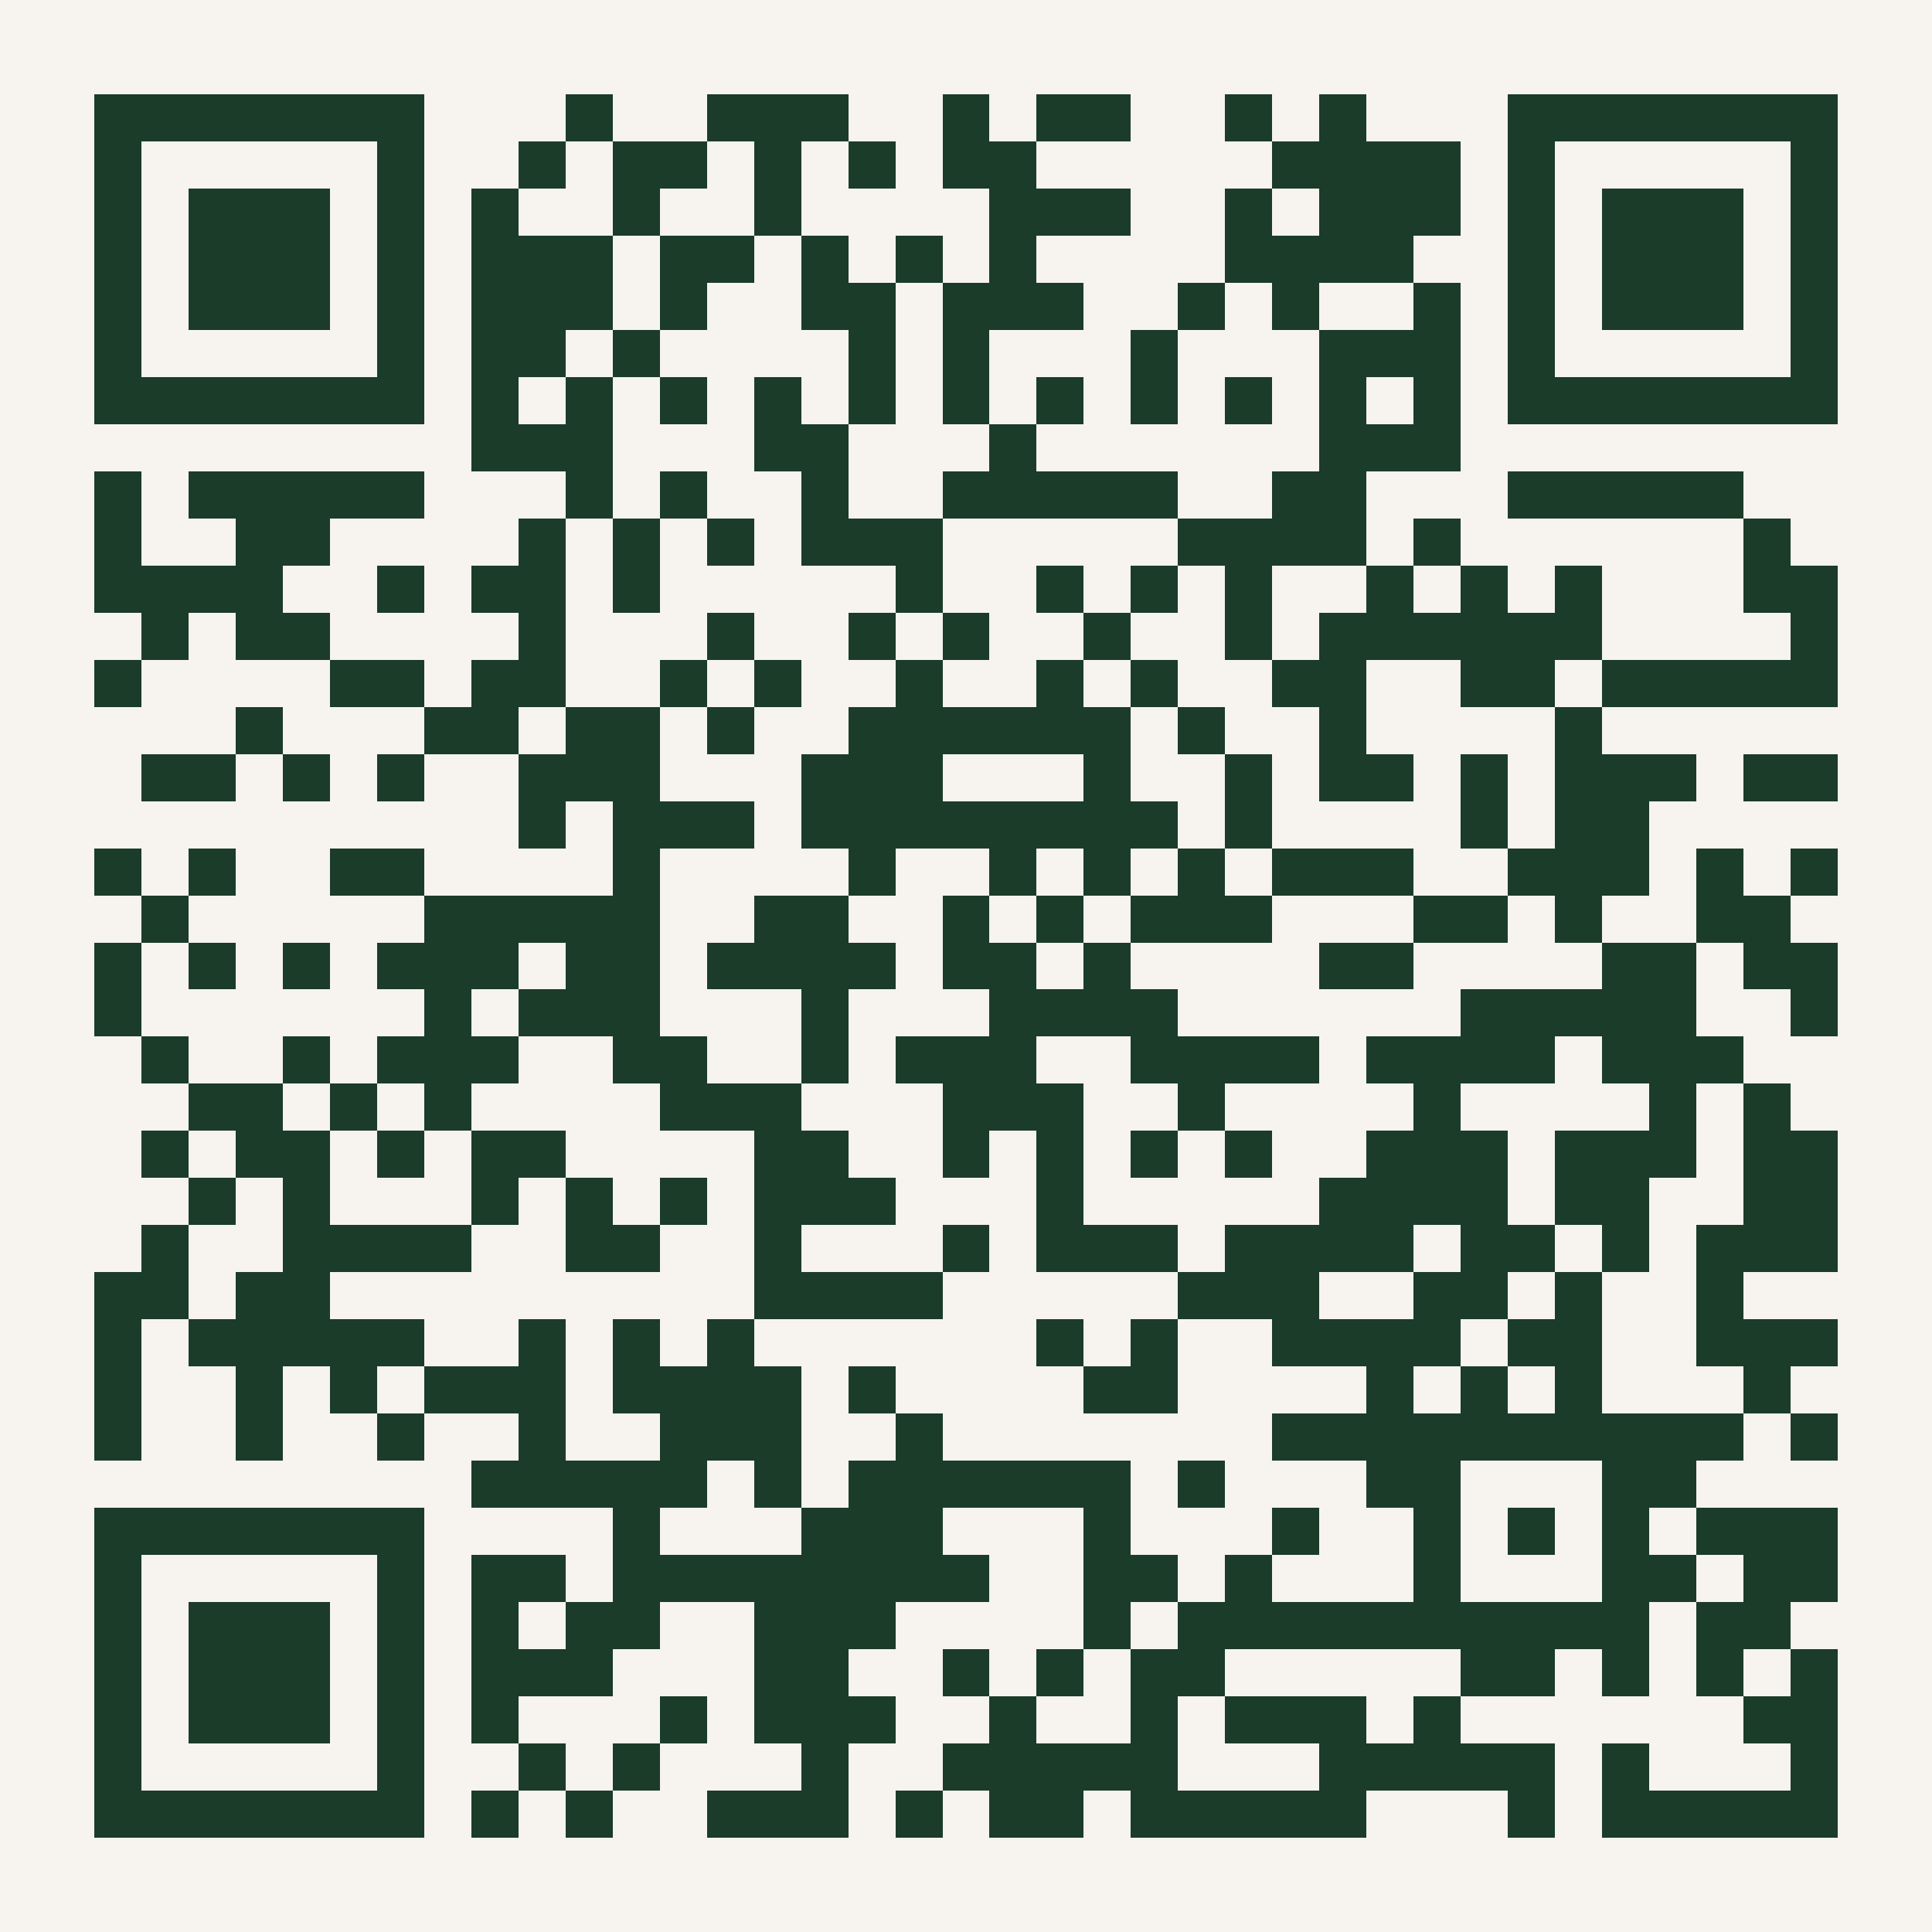
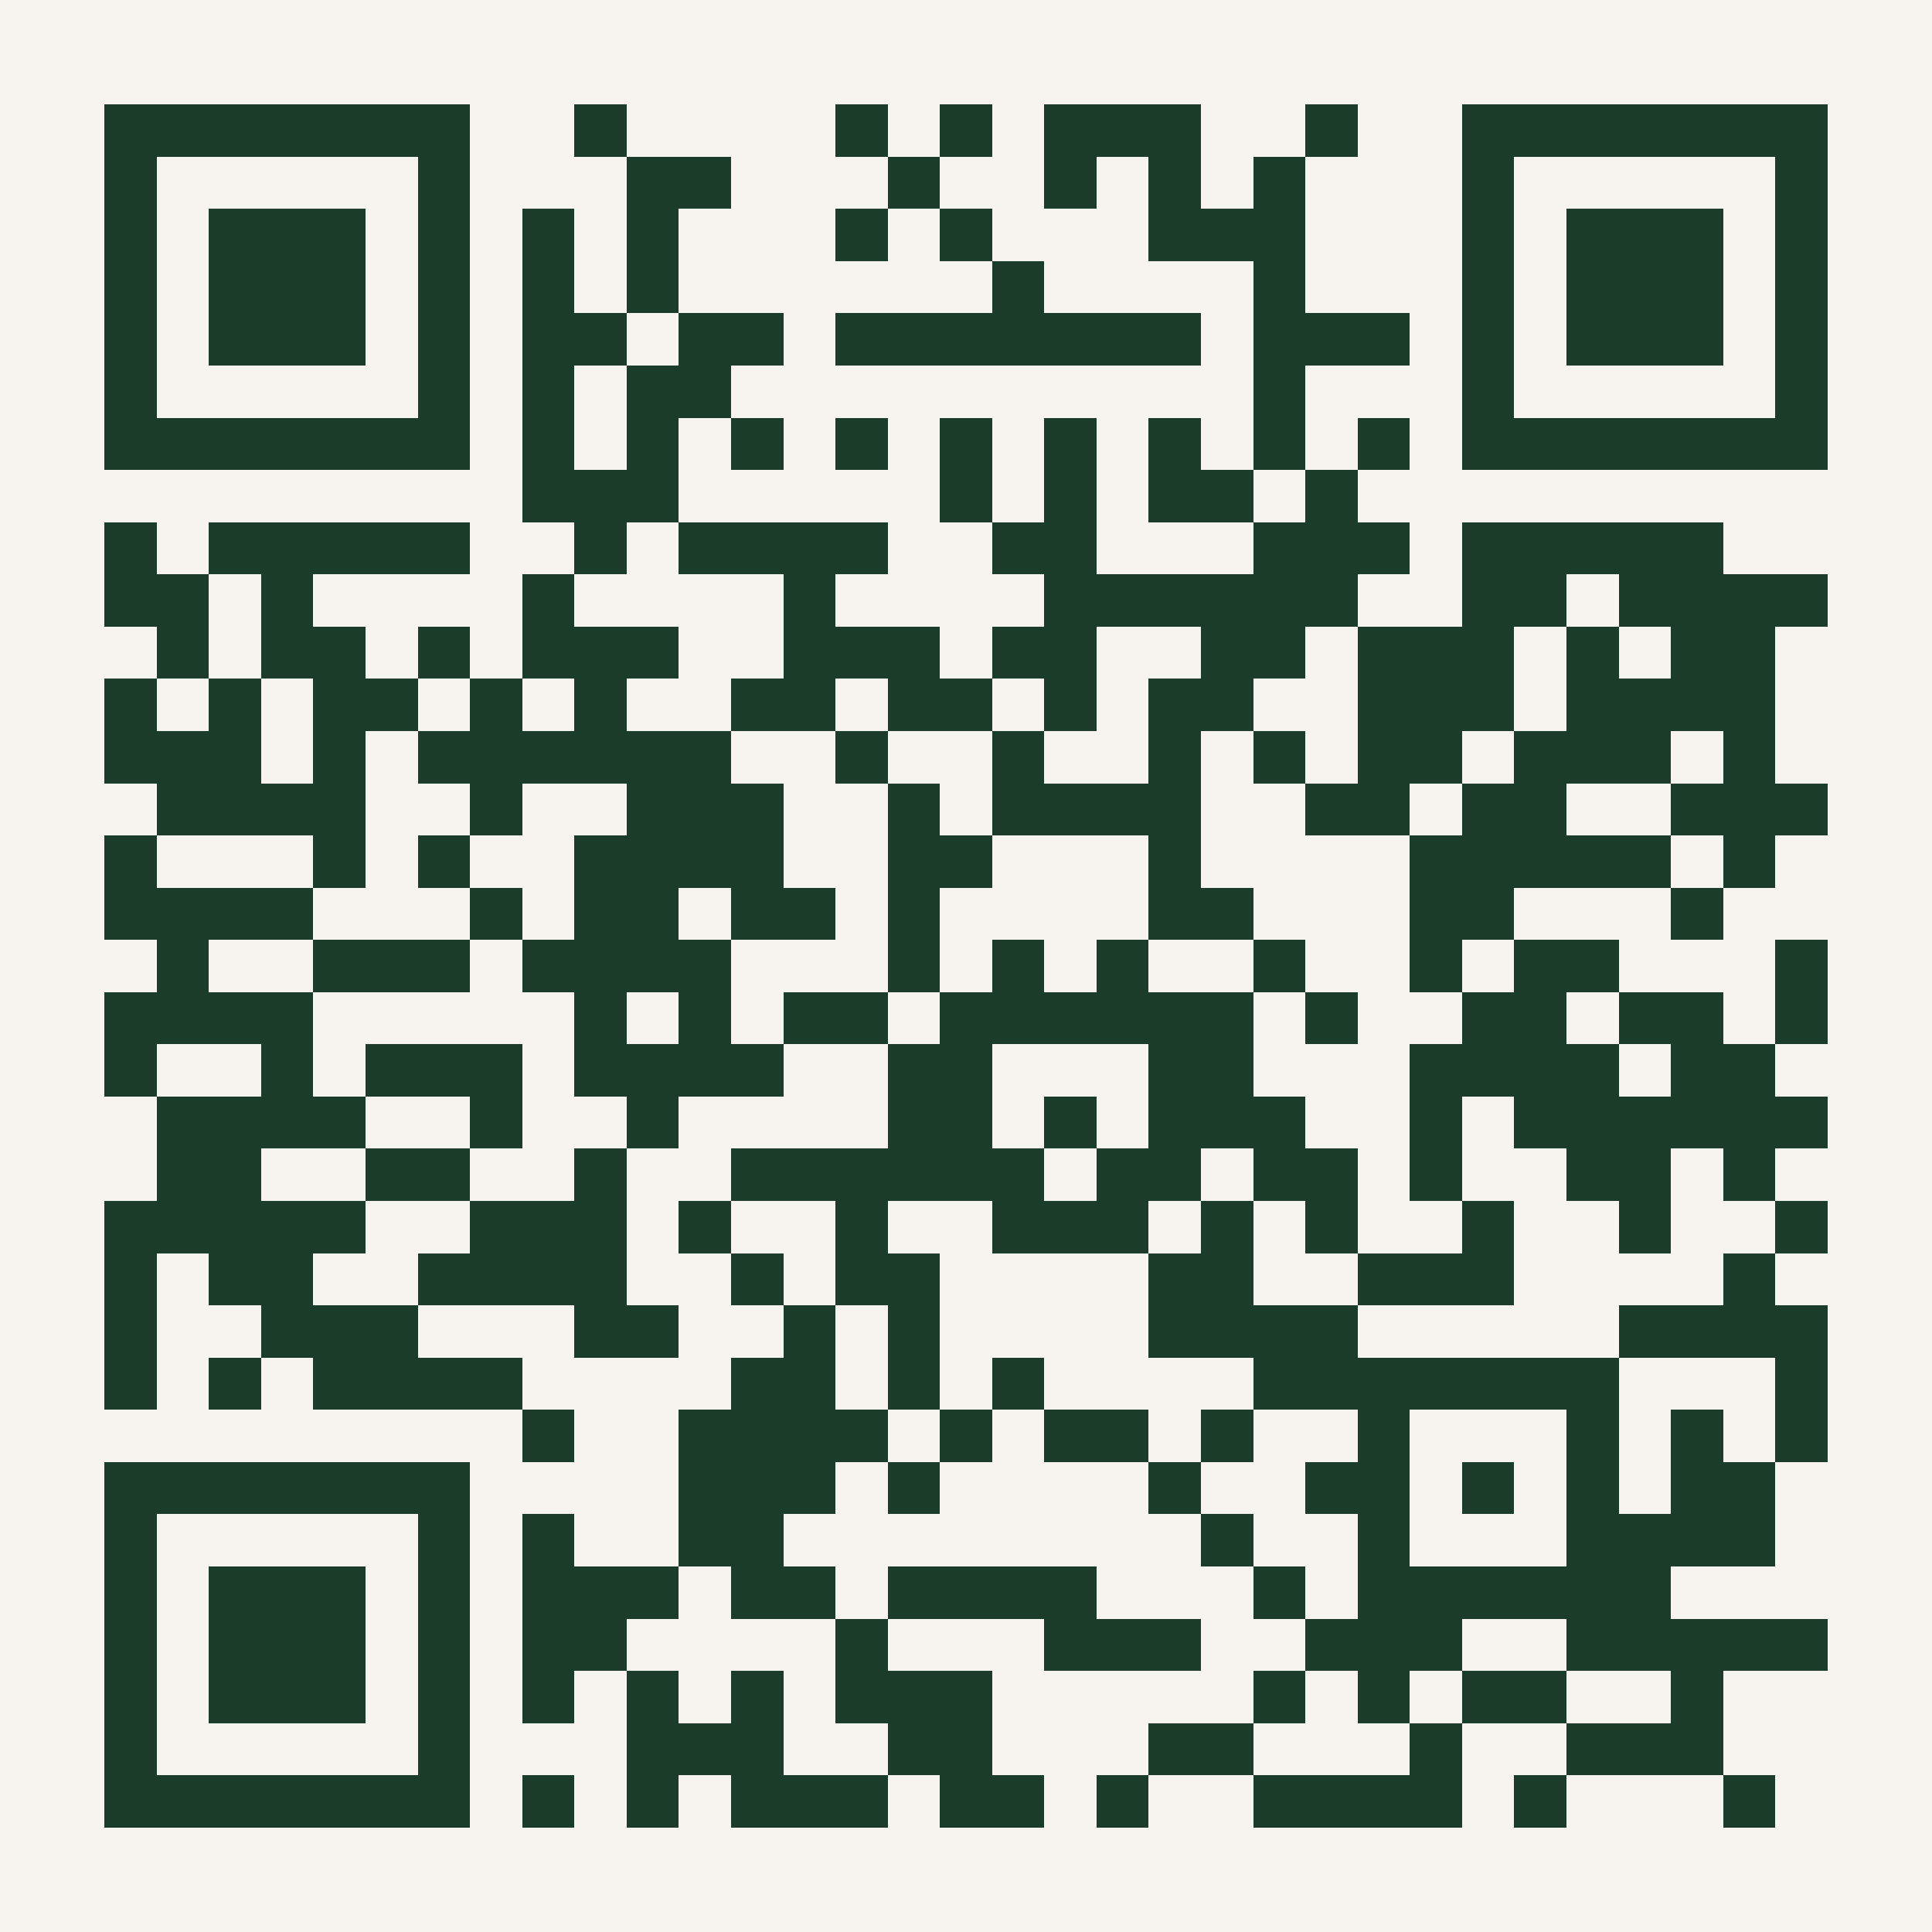
- <svg xmlns="http://www.w3.org/2000/svg" width="300" height="300" viewBox="0 0 41 41" shape-rendering="crispEdges">
-   <path fill="#f7f3ee" d="M0 0h41v41H0z" />
-   <path stroke="#1a3c28" d="M2 2.5h7m3 0h1m2 0h3m2 0h1m1 0h2m2 0h1m1 0h1m3 0h7M2 3.5h1m5 0h1m2 0h1m1 0h2m1 0h1m1 0h1m1 0h2m5 0h4m1 0h1m5 0h1M2 4.5h1m1 0h3m1 0h1m1 0h1m2 0h1m2 0h1m4 0h3m2 0h1m1 0h3m1 0h1m1 0h3m1 0h1M2 5.5h1m1 0h3m1 0h1m1 0h3m1 0h2m1 0h1m1 0h1m1 0h1m4 0h4m2 0h1m1 0h3m1 0h1M2 6.5h1m1 0h3m1 0h1m1 0h3m1 0h1m2 0h2m1 0h3m2 0h1m1 0h1m2 0h1m1 0h1m1 0h3m1 0h1M2 7.5h1m5 0h1m1 0h2m1 0h1m4 0h1m1 0h1m3 0h1m3 0h3m1 0h1m5 0h1M2 8.5h7m1 0h1m1 0h1m1 0h1m1 0h1m1 0h1m1 0h1m1 0h1m1 0h1m1 0h1m1 0h1m1 0h1m1 0h7M10 9.5h3m3 0h2m3 0h1m6 0h3M2 10.5h1m1 0h5m3 0h1m1 0h1m2 0h1m2 0h5m2 0h2m3 0h5M2 11.5h1m2 0h2m4 0h1m1 0h1m1 0h1m1 0h3m5 0h4m1 0h1m6 0h1M2 12.5h4m2 0h1m1 0h2m1 0h1m5 0h1m2 0h1m1 0h1m1 0h1m2 0h1m1 0h1m1 0h1m3 0h2M3 13.5h1m1 0h2m4 0h1m3 0h1m2 0h1m1 0h1m2 0h1m2 0h1m1 0h6m4 0h1M2 14.5h1m4 0h2m1 0h2m2 0h1m1 0h1m2 0h1m2 0h1m1 0h1m2 0h2m2 0h2m1 0h5M5 15.5h1m3 0h2m1 0h2m1 0h1m2 0h6m1 0h1m2 0h1m4 0h1M3 16.5h2m1 0h1m1 0h1m2 0h3m3 0h3m3 0h1m2 0h1m1 0h2m1 0h1m1 0h3m1 0h2M11 17.5h1m1 0h3m1 0h8m1 0h1m4 0h1m1 0h2M2 18.5h1m1 0h1m2 0h2m4 0h1m4 0h1m2 0h1m1 0h1m1 0h1m1 0h3m2 0h3m1 0h1m1 0h1M3 19.5h1m5 0h5m2 0h2m2 0h1m1 0h1m1 0h3m3 0h2m1 0h1m2 0h2M2 20.5h1m1 0h1m1 0h1m1 0h3m1 0h2m1 0h4m1 0h2m1 0h1m4 0h2m4 0h2m1 0h2M2 21.5h1m6 0h1m1 0h3m3 0h1m3 0h4m6 0h5m2 0h1M3 22.5h1m2 0h1m1 0h3m2 0h2m2 0h1m1 0h3m2 0h4m1 0h4m1 0h3M4 23.5h2m1 0h1m1 0h1m4 0h3m3 0h3m2 0h1m4 0h1m4 0h1m1 0h1M3 24.5h1m1 0h2m1 0h1m1 0h2m4 0h2m2 0h1m1 0h1m1 0h1m1 0h1m2 0h3m1 0h3m1 0h2M4 25.5h1m1 0h1m3 0h1m1 0h1m1 0h1m1 0h3m3 0h1m5 0h4m1 0h2m2 0h2M3 26.5h1m2 0h4m2 0h2m2 0h1m3 0h1m1 0h3m1 0h4m1 0h2m1 0h1m1 0h3M2 27.5h2m1 0h2m9 0h4m5 0h3m2 0h2m1 0h1m2 0h1M2 28.5h1m1 0h5m2 0h1m1 0h1m1 0h1m6 0h1m1 0h1m2 0h4m1 0h2m2 0h3M2 29.5h1m2 0h1m1 0h1m1 0h3m1 0h4m1 0h1m4 0h2m4 0h1m1 0h1m1 0h1m3 0h1M2 30.5h1m2 0h1m2 0h1m2 0h1m2 0h3m2 0h1m7 0h10m1 0h1M10 31.5h5m1 0h1m1 0h6m1 0h1m3 0h2m3 0h2M2 32.5h7m4 0h1m3 0h3m3 0h1m3 0h1m2 0h1m1 0h1m1 0h1m1 0h3M2 33.5h1m5 0h1m1 0h2m1 0h8m2 0h2m1 0h1m3 0h1m3 0h2m1 0h2M2 34.5h1m1 0h3m1 0h1m1 0h1m1 0h2m2 0h3m4 0h1m1 0h10m1 0h2M2 35.5h1m1 0h3m1 0h1m1 0h3m3 0h2m2 0h1m1 0h1m1 0h2m5 0h2m1 0h1m1 0h1m1 0h1M2 36.5h1m1 0h3m1 0h1m1 0h1m3 0h1m1 0h3m2 0h1m2 0h1m1 0h3m1 0h1m6 0h2M2 37.5h1m5 0h1m2 0h1m1 0h1m3 0h1m2 0h5m3 0h5m1 0h1m3 0h1M2 38.5h7m1 0h1m1 0h1m2 0h3m1 0h1m1 0h2m1 0h5m3 0h1m1 0h5" />
+ <svg xmlns="http://www.w3.org/2000/svg" width="300" height="300" viewBox="0 0 37 37" shape-rendering="crispEdges">
+   <path fill="#f7f3ee" d="M0 0h37v37H0z" />
+   <path stroke="#1a3c28" d="M2 2.5h7m2 0h1m4 0h1m1 0h1m1 0h3m2 0h1m2 0h7M2 3.5h1m5 0h1m3 0h2m3 0h1m2 0h1m1 0h1m1 0h1m3 0h1m5 0h1M2 4.5h1m1 0h3m1 0h1m1 0h1m1 0h1m3 0h1m1 0h1m3 0h3m3 0h1m1 0h3m1 0h1M2 5.5h1m1 0h3m1 0h1m1 0h1m1 0h1m6 0h1m4 0h1m3 0h1m1 0h3m1 0h1M2 6.5h1m1 0h3m1 0h1m1 0h2m1 0h2m1 0h7m1 0h3m1 0h1m1 0h3m1 0h1M2 7.5h1m5 0h1m1 0h1m1 0h2m10 0h1m3 0h1m5 0h1M2 8.5h7m1 0h1m1 0h1m1 0h1m1 0h1m1 0h1m1 0h1m1 0h1m1 0h1m1 0h1m1 0h7M10 9.5h3m5 0h1m1 0h1m1 0h2m1 0h1M2 10.5h1m1 0h5m2 0h1m1 0h4m2 0h2m3 0h3m1 0h5M2 11.5h2m1 0h1m4 0h1m4 0h1m4 0h6m2 0h2m1 0h4M3 12.5h1m1 0h2m1 0h1m1 0h3m2 0h3m1 0h2m2 0h2m1 0h3m1 0h1m1 0h2M2 13.5h1m1 0h1m1 0h2m1 0h1m1 0h1m2 0h2m1 0h2m1 0h1m1 0h2m2 0h3m1 0h4M2 14.5h3m1 0h1m1 0h6m2 0h1m2 0h1m2 0h1m1 0h1m1 0h2m1 0h3m1 0h1M3 15.5h4m2 0h1m2 0h3m2 0h1m1 0h4m2 0h2m1 0h2m2 0h3M2 16.5h1m3 0h1m1 0h1m2 0h4m2 0h2m3 0h1m4 0h5m1 0h1M2 17.5h4m3 0h1m1 0h2m1 0h2m1 0h1m4 0h2m3 0h2m3 0h1M3 18.5h1m2 0h3m1 0h4m3 0h1m1 0h1m1 0h1m2 0h1m2 0h1m1 0h2m3 0h1M2 19.5h4m5 0h1m1 0h1m1 0h2m1 0h6m1 0h1m2 0h2m1 0h2m1 0h1M2 20.5h1m2 0h1m1 0h3m1 0h4m2 0h2m3 0h2m3 0h4m1 0h2M3 21.5h4m2 0h1m2 0h1m4 0h2m1 0h1m1 0h3m2 0h1m1 0h6M3 22.5h2m2 0h2m2 0h1m2 0h6m1 0h2m1 0h2m1 0h1m2 0h2m1 0h1M2 23.5h5m2 0h3m1 0h1m2 0h1m2 0h3m1 0h1m1 0h1m2 0h1m2 0h1m2 0h1M2 24.5h1m1 0h2m2 0h4m2 0h1m1 0h2m4 0h2m2 0h3m4 0h1M2 25.5h1m2 0h3m3 0h2m2 0h1m1 0h1m4 0h4m5 0h4M2 26.5h1m1 0h1m1 0h4m4 0h2m1 0h1m1 0h1m4 0h7m3 0h1M10 27.5h1m2 0h4m1 0h1m1 0h2m1 0h1m2 0h1m3 0h1m1 0h1m1 0h1M2 28.5h7m4 0h3m1 0h1m4 0h1m2 0h2m1 0h1m1 0h1m1 0h2M2 29.5h1m5 0h1m1 0h1m2 0h2m8 0h1m2 0h1m3 0h4M2 30.5h1m1 0h3m1 0h1m1 0h3m1 0h2m1 0h4m3 0h1m1 0h6M2 31.5h1m1 0h3m1 0h1m1 0h2m4 0h1m3 0h3m2 0h3m2 0h5M2 32.5h1m1 0h3m1 0h1m1 0h1m1 0h1m1 0h1m1 0h3m5 0h1m1 0h1m1 0h2m2 0h1M2 33.5h1m5 0h1m3 0h3m2 0h2m3 0h2m3 0h1m2 0h3M2 34.5h7m1 0h1m1 0h1m1 0h3m1 0h2m1 0h1m2 0h4m1 0h1m3 0h1" />
</svg>
